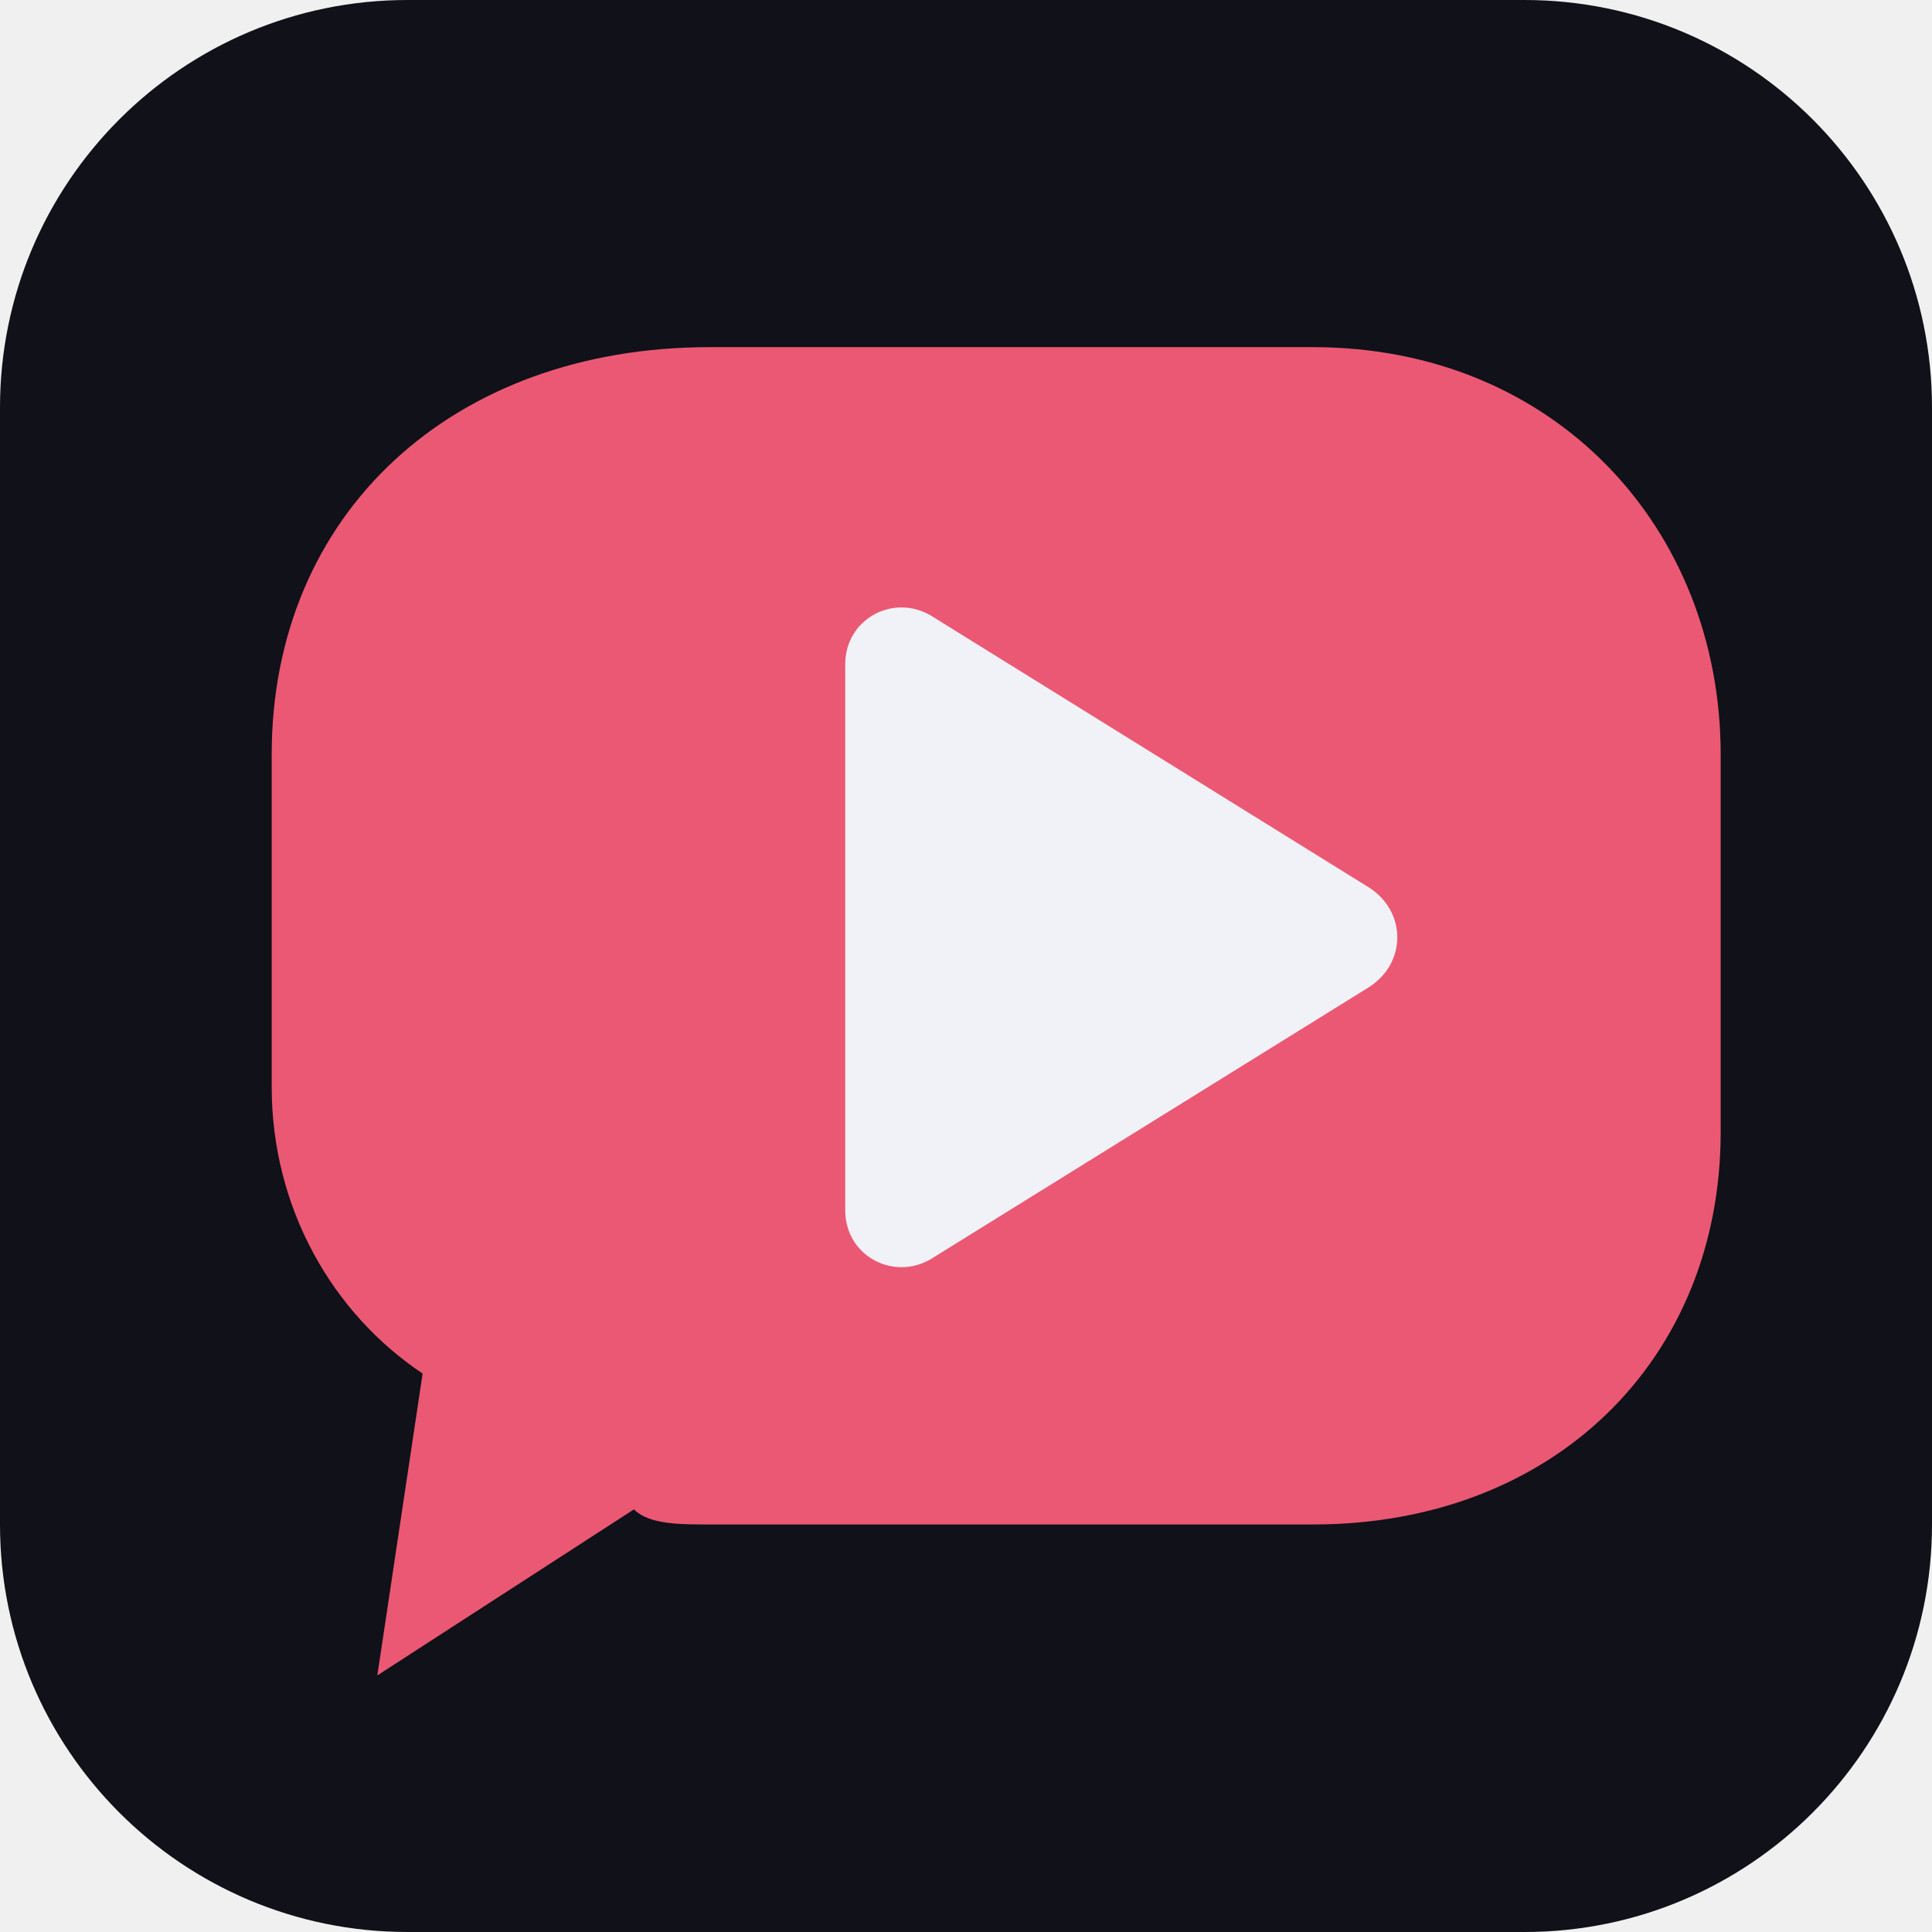
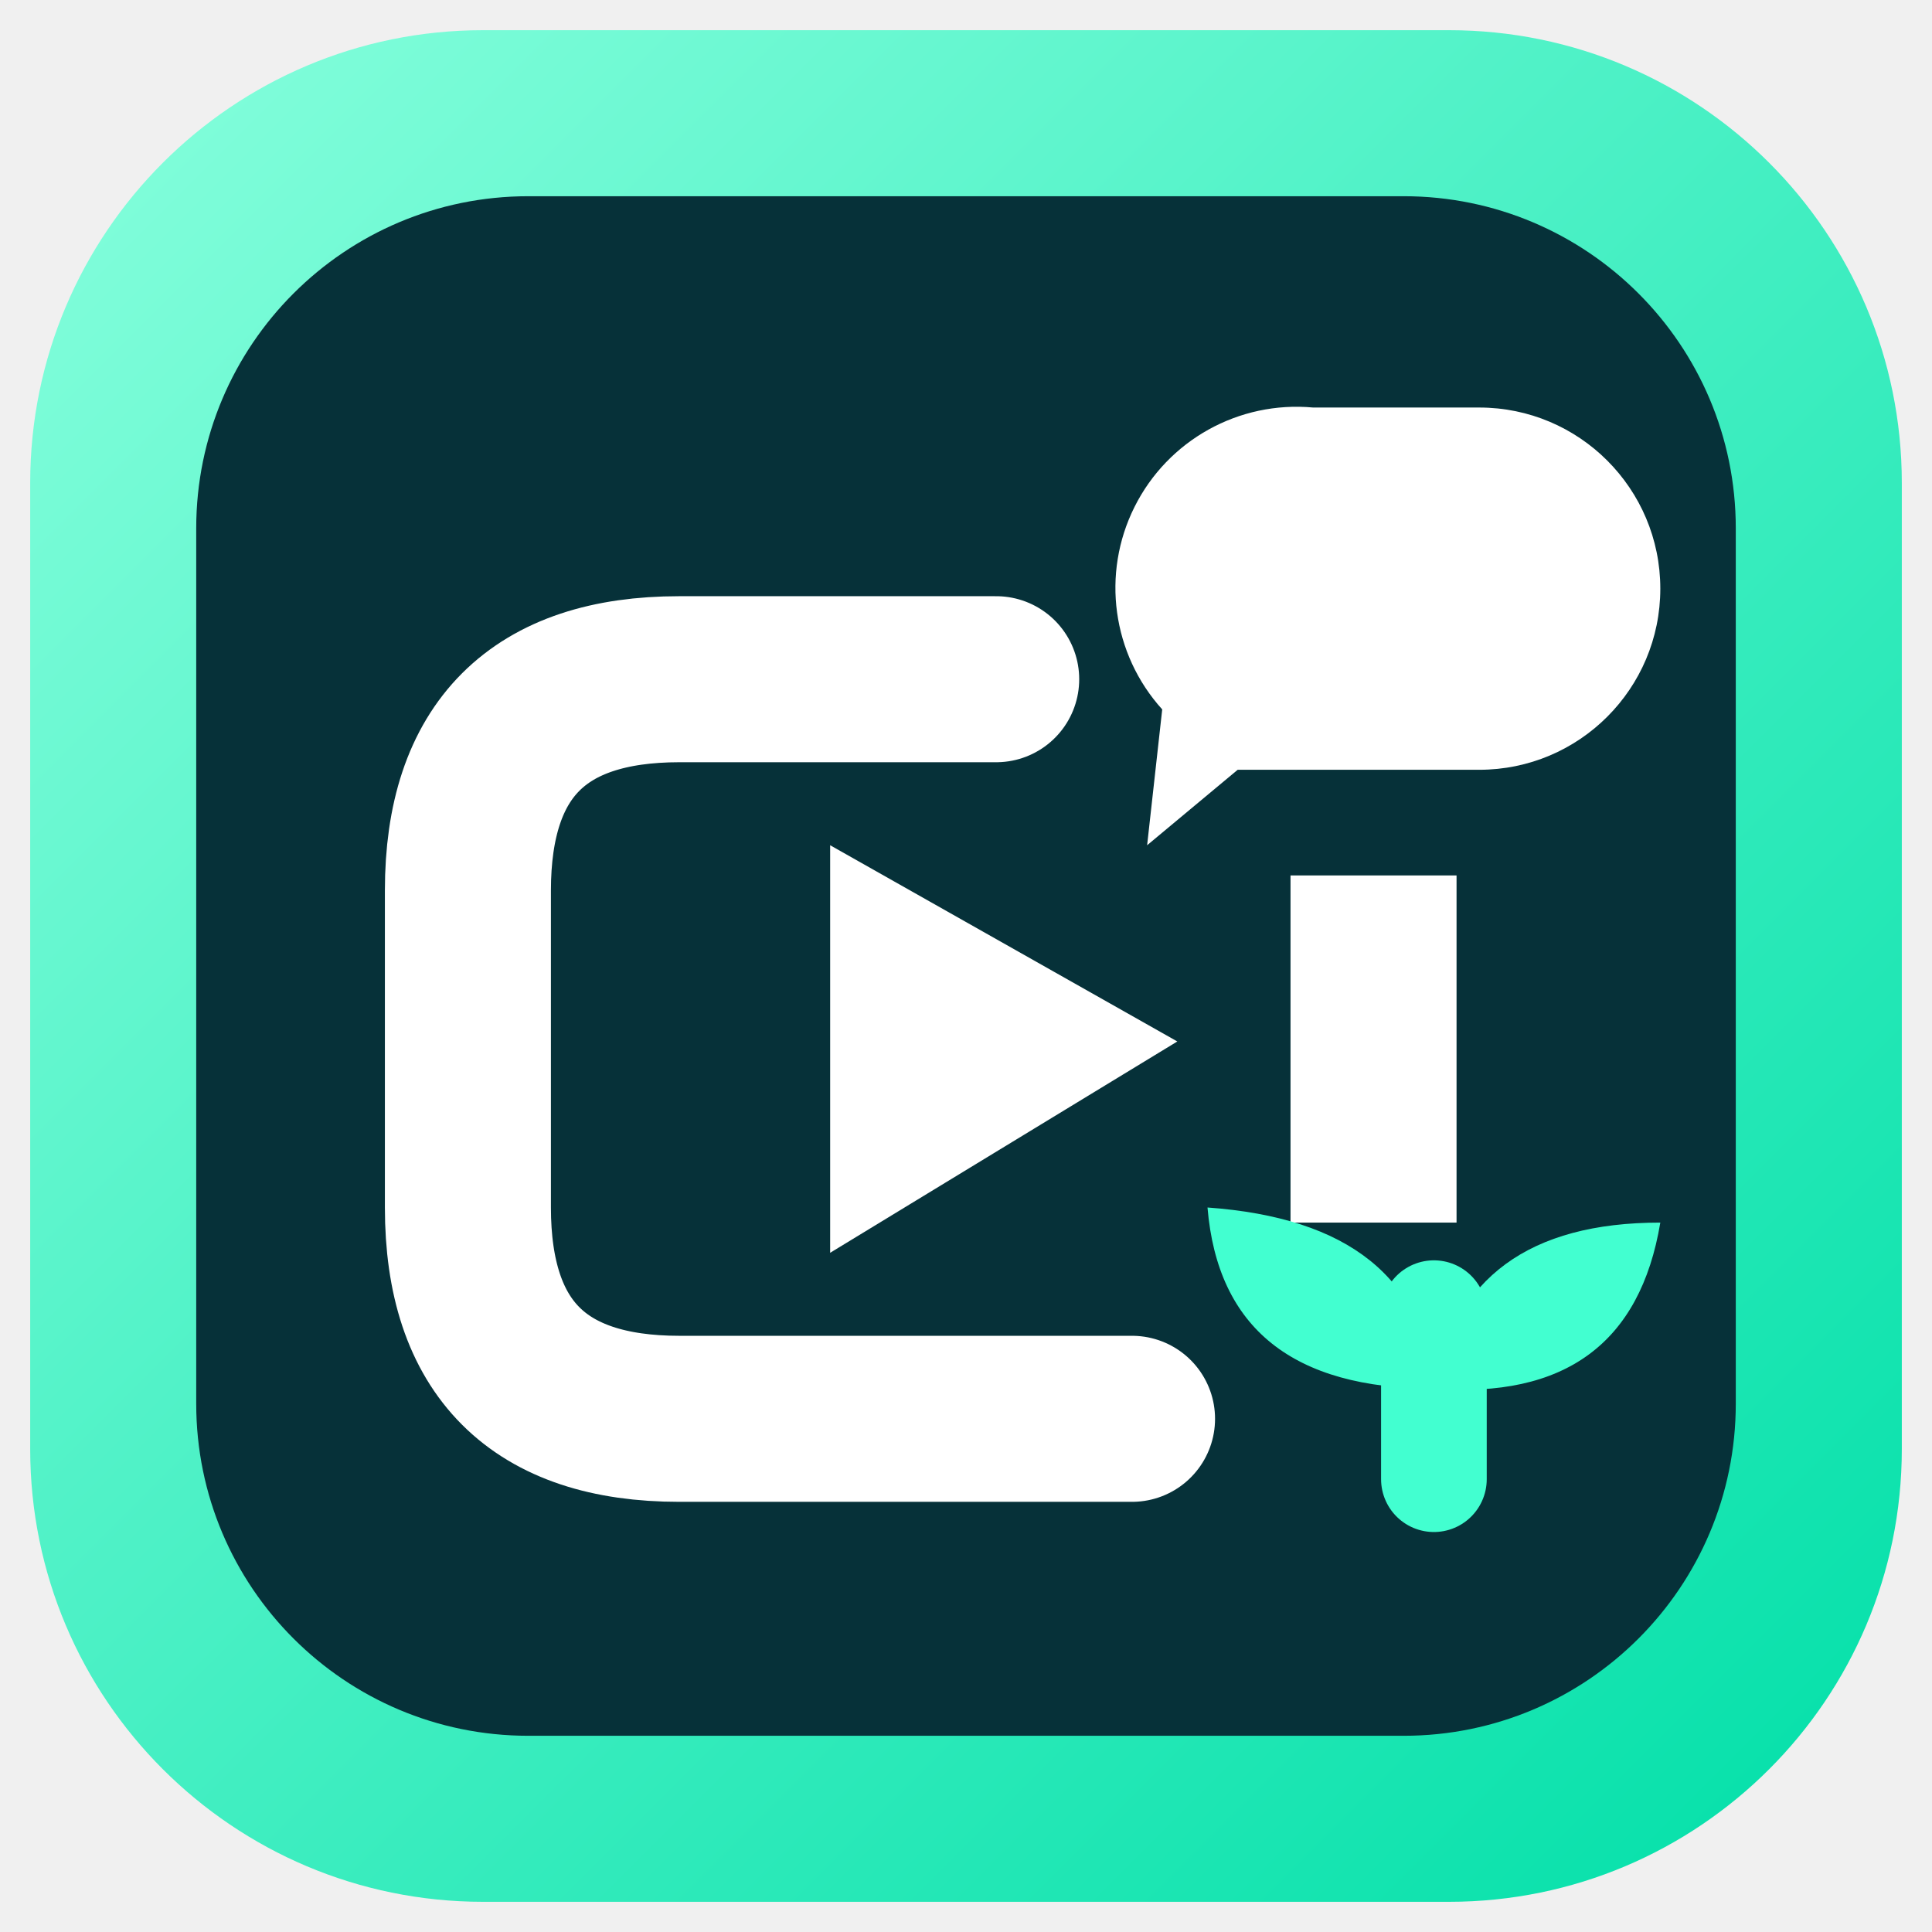
- <svg xmlns="http://www.w3.org/2000/svg" viewBox="0 0 128 128" role="img" aria-label="KomeMaku">
-   <rect width="128" height="128" rx="27" fill="#101119" />
-   <path d="M47 23h40c16 0 27 12 27 27v25c0 15-11 26-27 26H47c-2 0-4 0-5-1l-17 11 3-20c-6-4-10-11-10-19V50c0-16 12-27 29-27z" fill="#eb5873" />
-   <path d="M56 44c0-3 3.2-4.7 5.7-3.2l29 18c2.5 1.6 2.5 5 0 6.6l-29 18c-2.5 1.5-5.7-.2-5.7-3.2z" fill="#f1f2f7" />
+ <svg xmlns="http://www.w3.org/2000/svg" viewBox="0 0 128 128" role="img" aria-label="KomeMaku small">
+   <defs>
+     <linearGradient id="b" x1="0" y1="0" x2="1" y2="1">
+       <stop stop-color="#88ffdd" />
+       <stop offset="1" stop-color="#00dfa8" />
+     </linearGradient>
+   </defs>
+   <rect x="2" y="2" width="124" height="124" rx="30" fill="url(#b)" />
+   <rect x="13" y="13" width="102" height="102" rx="22" fill="#063139" />
+   <path d="M66 45H45Q31 45 31 59V80Q31 94 45 94H75" stroke="white" stroke-width="11" stroke-linecap="round" stroke-linejoin="round" fill="none" />
+   <path d="M91 58V81" stroke="white" stroke-width="11" fill="none" />
+   <path d="M55 56L78 69L55 83Z" fill="white" />
+   <path d="M87 27h11a12 12 0 0 1 0 24H82l-6 5 1-9a12 12 0 0 1 10-20z" fill="white" />
+   <path d="M95 98V87" stroke="#42ffd0" stroke-width="7" stroke-linecap="round" />
+   <path d="M95 92Q81 92 80 80Q94 81 95 92M95 92Q108 93 110 81Q97 81 95 92" fill="#42ffd0" />
</svg>
